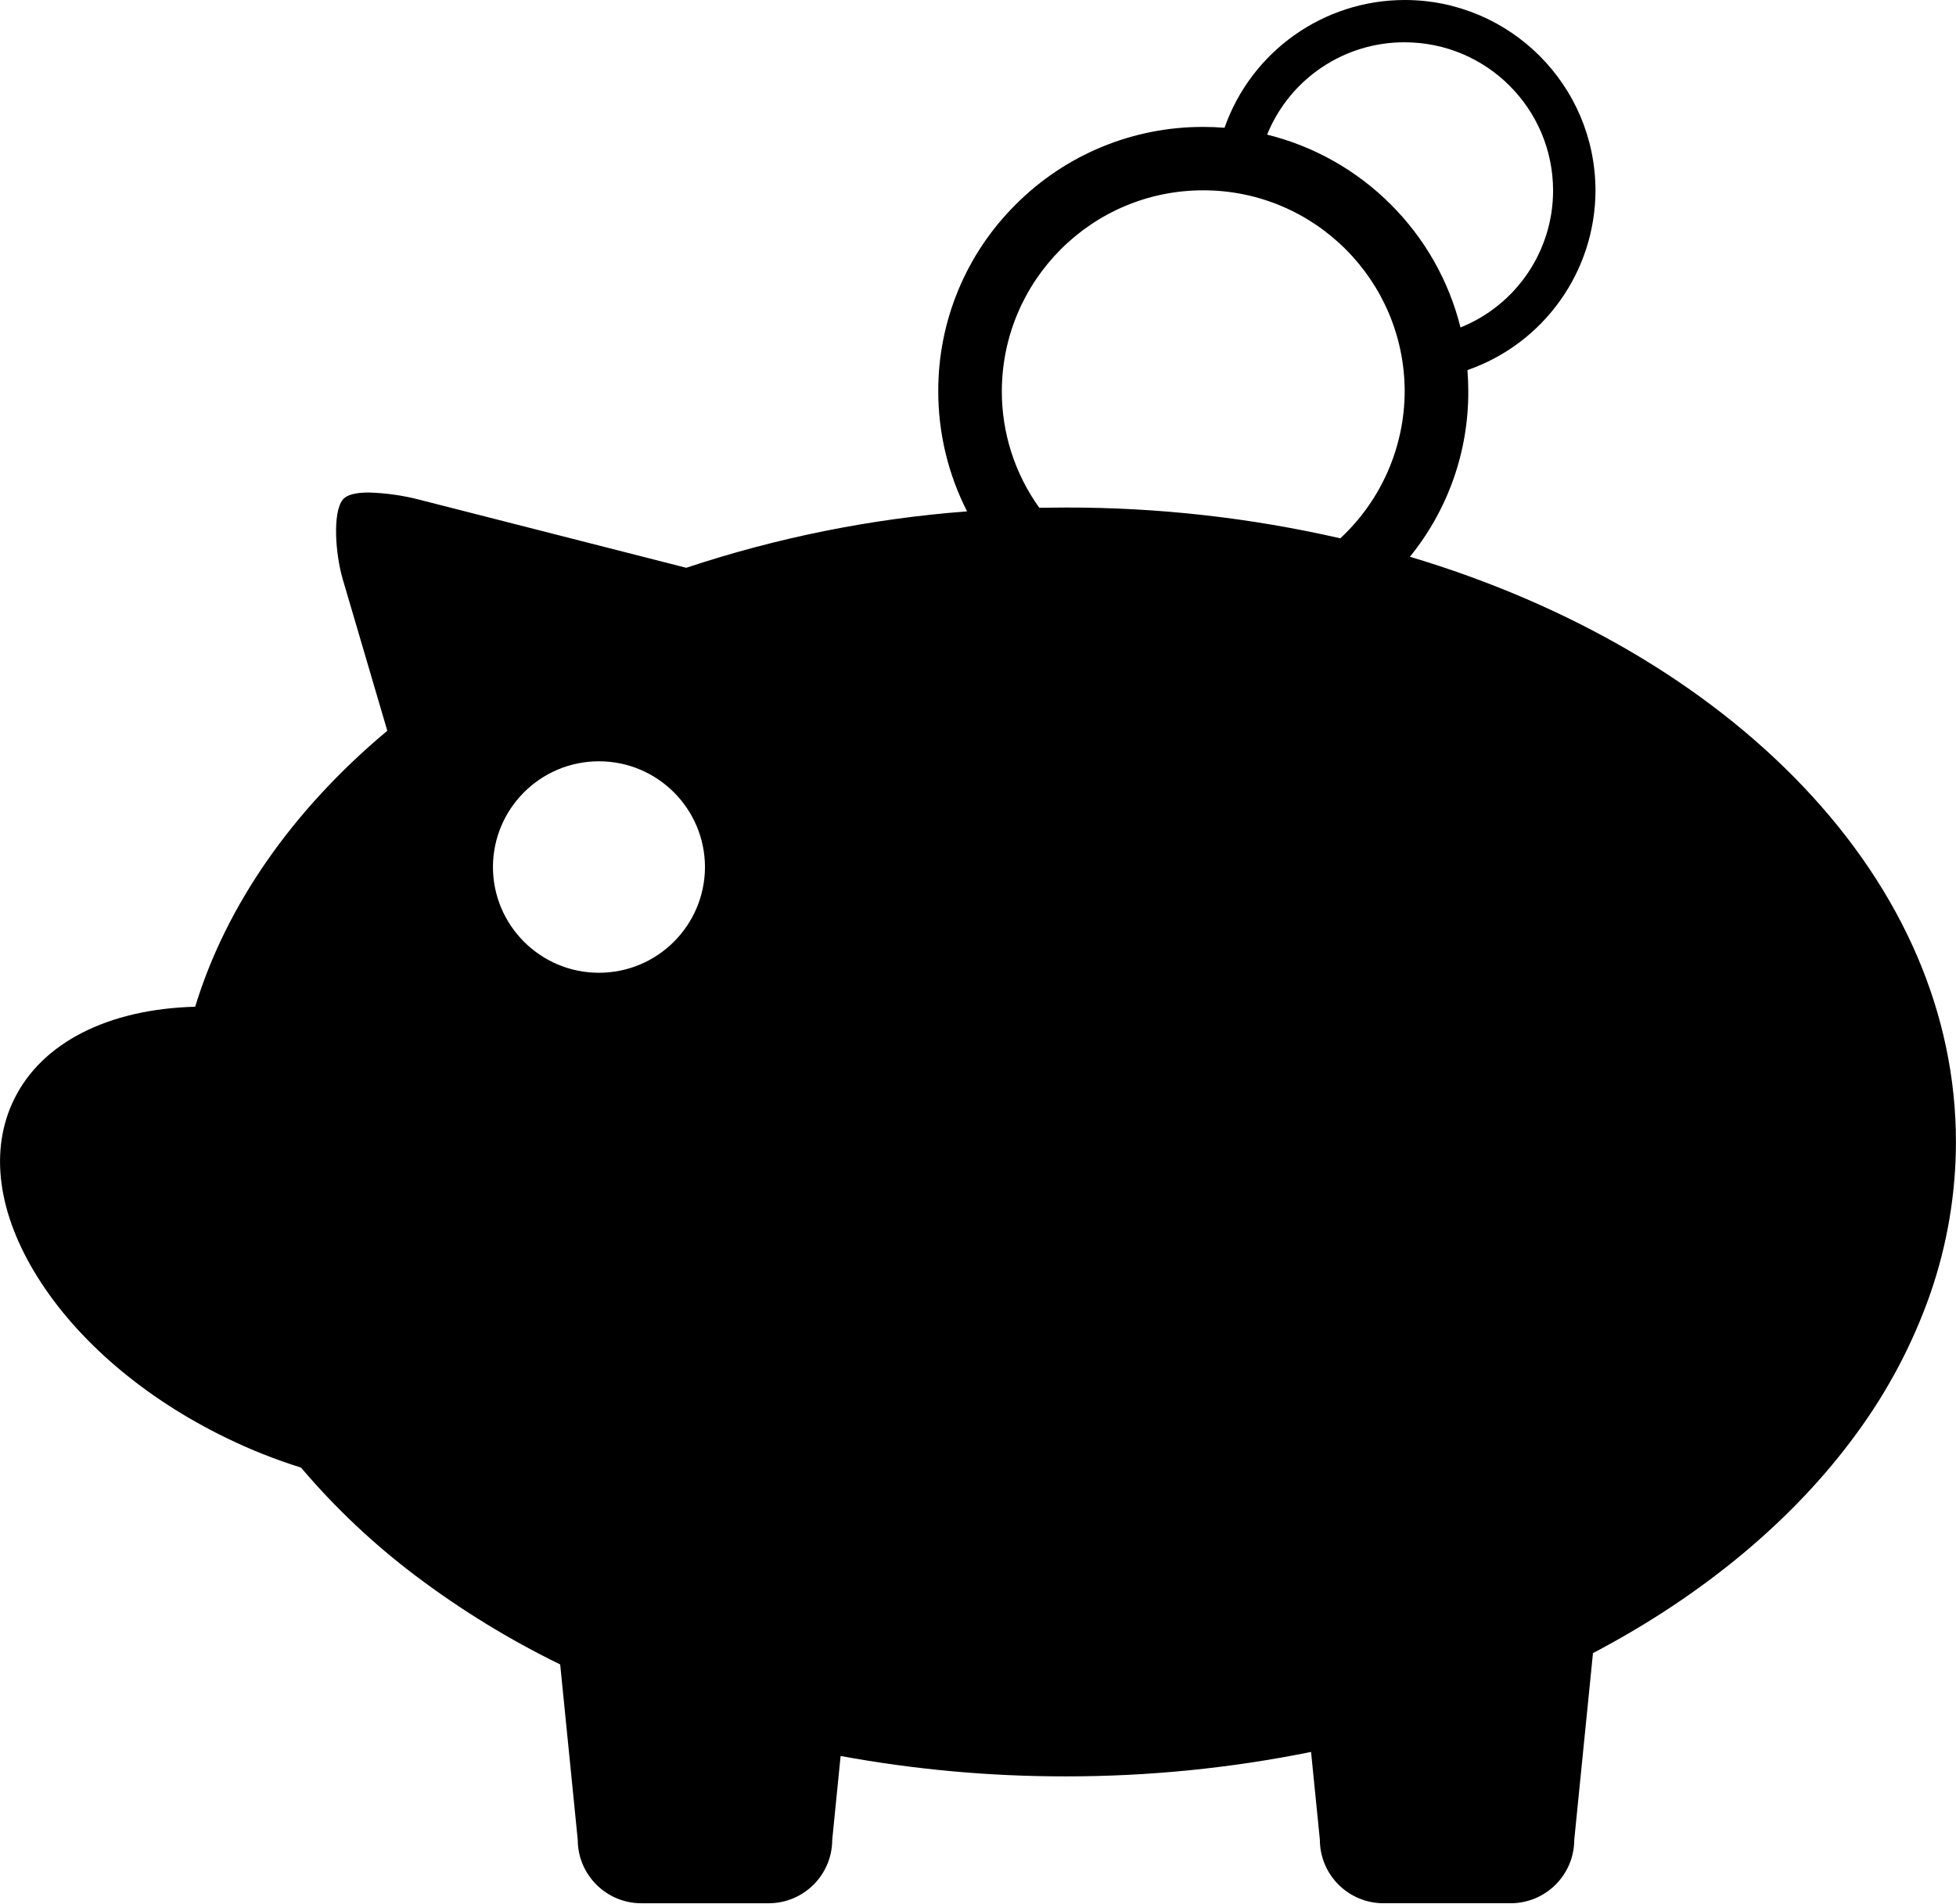
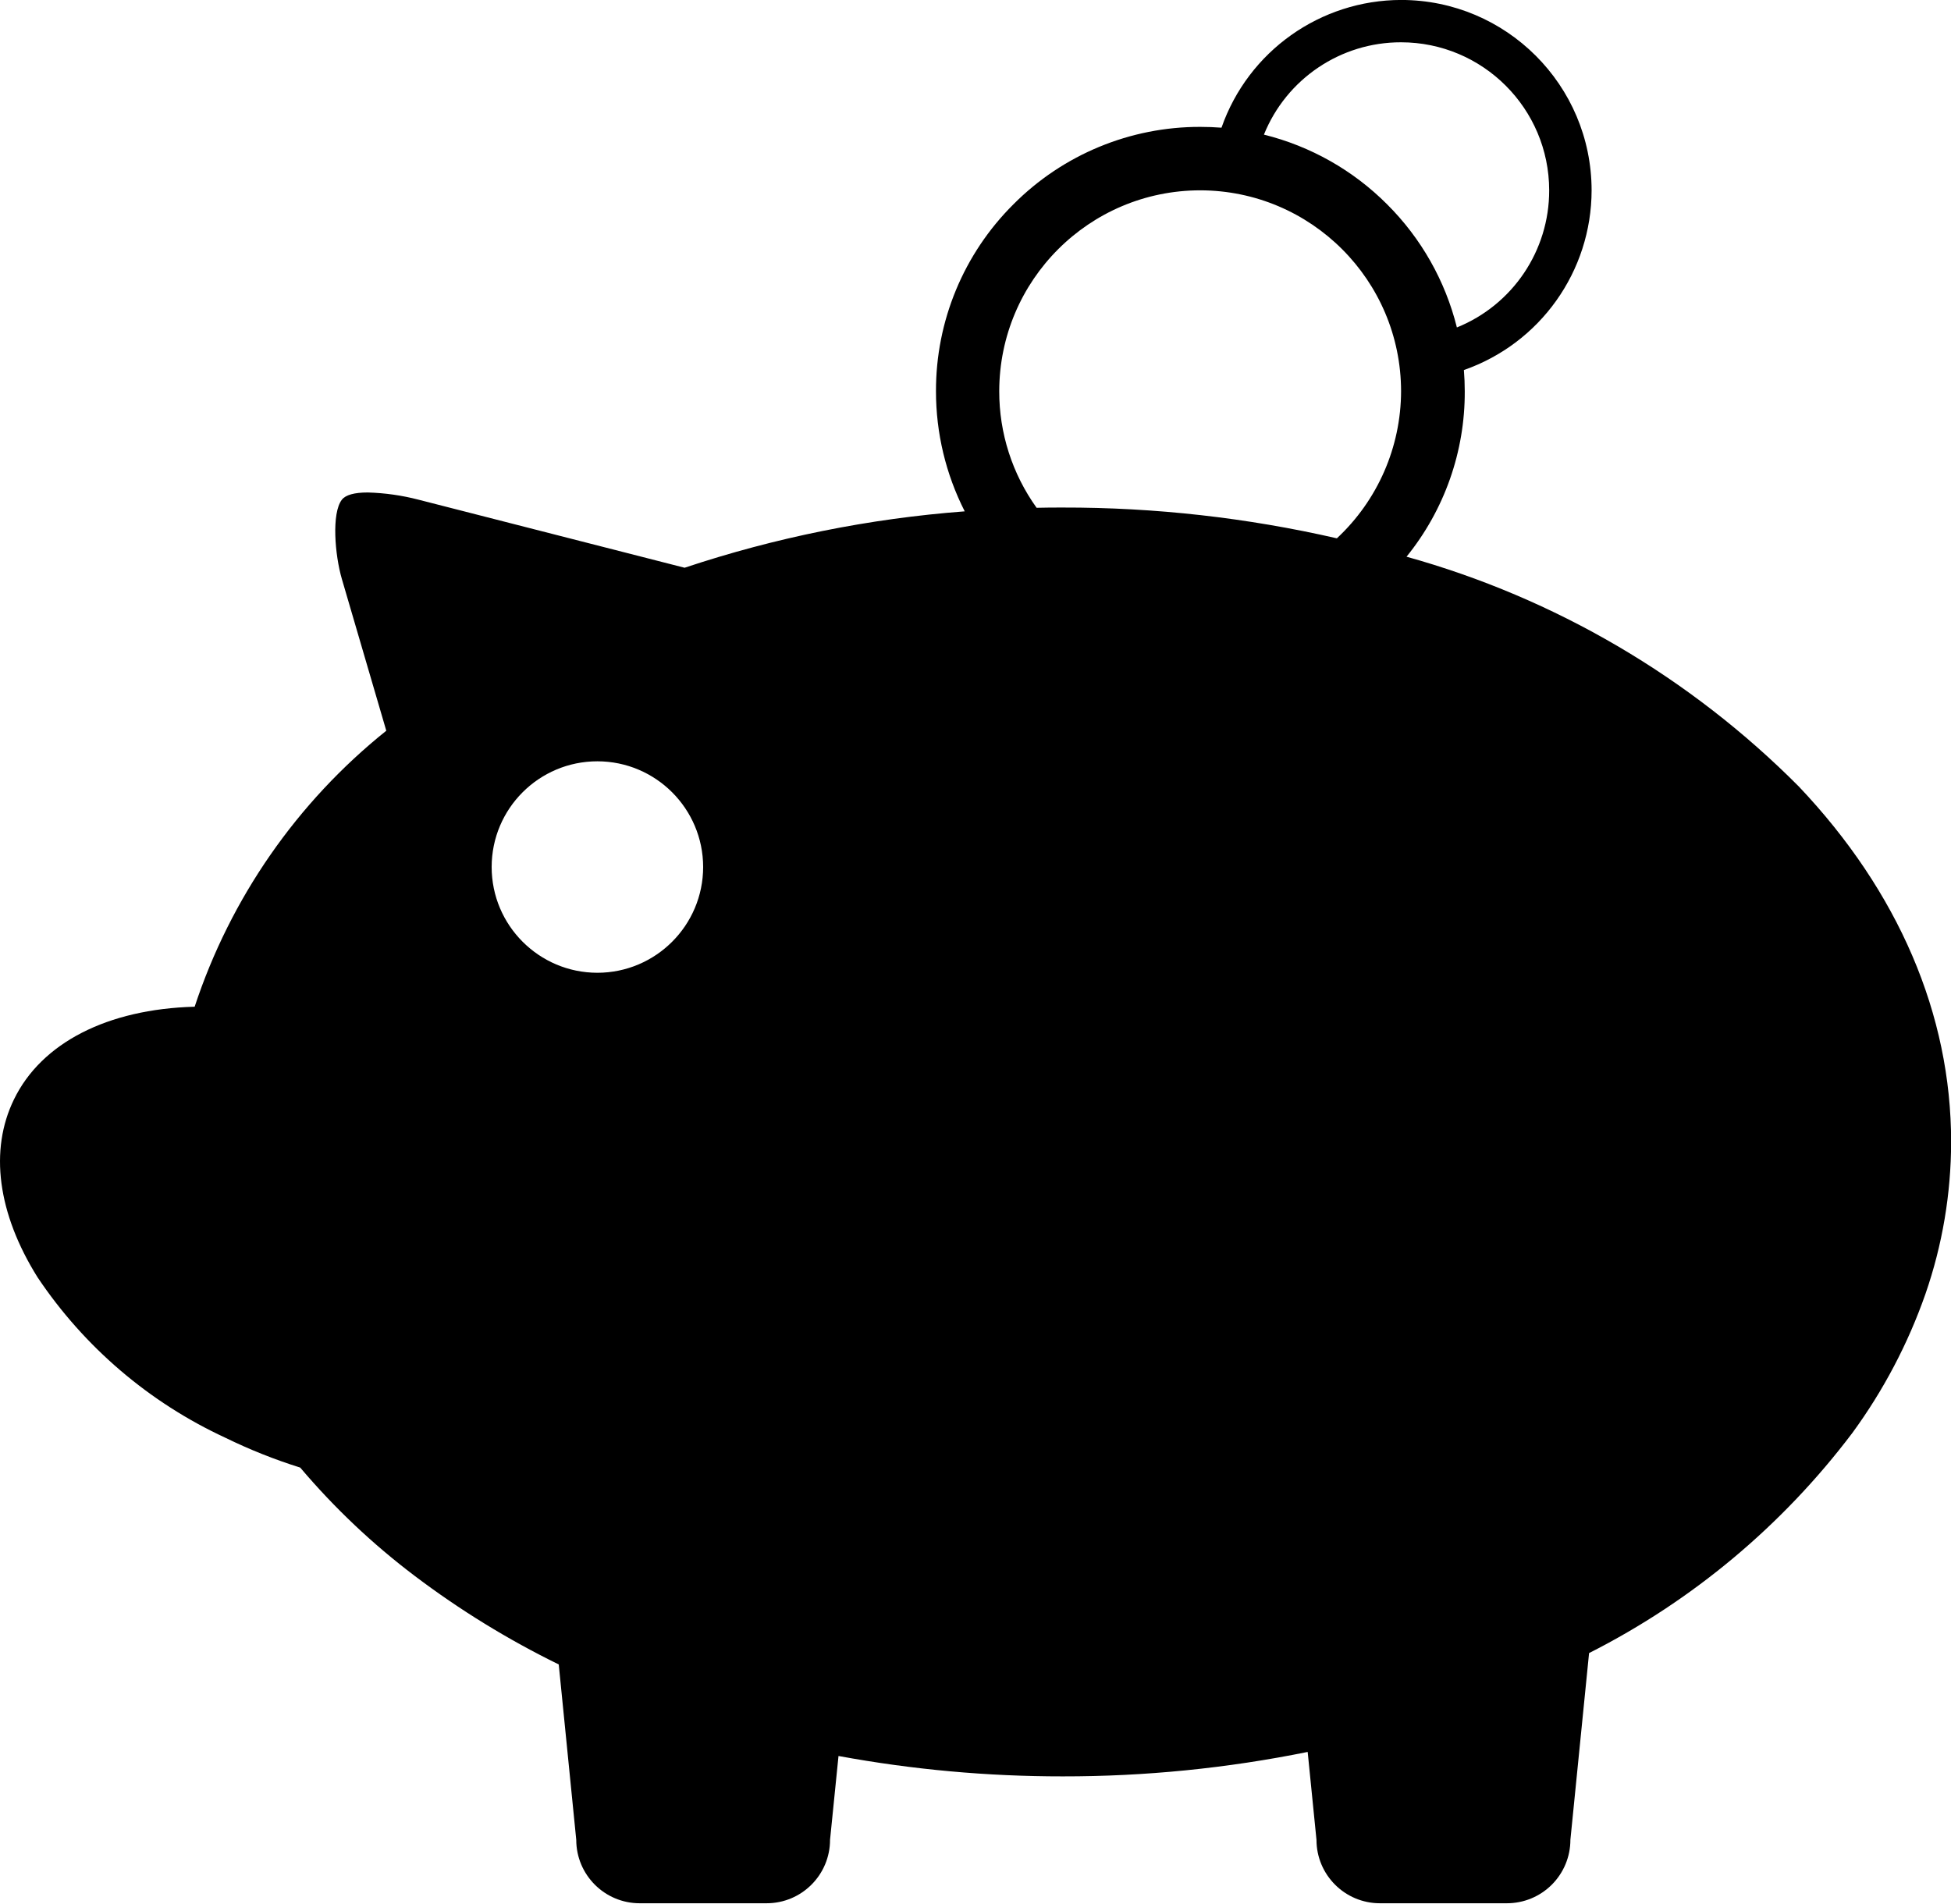
- <svg xmlns="http://www.w3.org/2000/svg" width="233.248" height="227" viewBox="0 0 233.248 227">
-   <path id="Subtraction_10" data-name="Subtraction 10" d="M-4182.855-2086h-15.169a7.585,7.585,0,0,1-7.587-7.565l-1.051-10.482a146.8,146.8,0,0,1-29.29,2.915,147.612,147.612,0,0,1-26.809-2.431l-1,10a7.586,7.586,0,0,1-7.589,7.565h-15.17a7.585,7.585,0,0,1-7.587-7.565l-2.094-20.917a105.322,105.322,0,0,1-17.208-10.554,85.156,85.156,0,0,1-13.7-12.927,63.761,63.761,0,0,1-8.943-3.556c-9.714-4.725-17.692-11.525-22.464-19.148s-5.772-15.155-2.812-21.21c3.3-6.744,11.169-10.772,21.6-11.052,3.681-12.081,11.6-23.463,22.911-32.916l-5.319-18.092c-.843-2.872-1.249-7.861,0-9.462.445-.572,1.486-.861,3.1-.861a27.162,27.162,0,0,1,6.059.861l31.807,8.117a139.438,139.438,0,0,1,33.49-6.728,31.519,31.519,0,0,1-3.437-14.329,31.279,31.279,0,0,1,9.259-22.292,31.445,31.445,0,0,1,22.346-9.233c.844,0,1.7.033,2.533.1A22.785,22.785,0,0,1-4195.5-2313a22.754,22.754,0,0,1,22.756,22.7,22.74,22.74,0,0,1-15.269,21.44c.067.846.1,1.7.1,2.522a31.073,31.073,0,0,1-6.961,19.741c19.054,5.7,35.273,15.181,46.9,27.411,11.915,12.532,18.213,27.189,18.213,42.387a55.436,55.436,0,0,1-3.072,18.14,63.624,63.624,0,0,1-8.725,16.555c-7.469,10.3-18.356,19.38-31.486,26.27l-2.232,22.269A7.585,7.585,0,0,1-4182.855-2086Zm-108.725-136.2a12.639,12.639,0,0,0-12.64,12.61,12.64,12.64,0,0,0,12.64,12.612,12.644,12.644,0,0,0,12.645-12.612A12.643,12.643,0,0,0-4291.581-2222.2Zm55.627-30.267a145.825,145.825,0,0,1,32.78,3.672,24.023,24.023,0,0,0,7.677-17.544,24.019,24.019,0,0,0-24.021-23.962,24.017,24.017,0,0,0-24.019,23.962,23.73,23.73,0,0,0,4.467,13.9C-4237.97-2252.456-4236.921-2252.466-4235.953-2252.466Zm40.452-55.489a17.651,17.651,0,0,0-16.4,11.012,31.542,31.542,0,0,1,14.727,8.311,31.435,31.435,0,0,1,8.333,14.688A17.606,17.606,0,0,0-4177.8-2290.3,17.7,17.7,0,0,0-4195.5-2307.955Z" transform="translate(4363.002 2313)" />
+ <svg xmlns="http://www.w3.org/2000/svg" width="92.249" height="90" viewBox="0 0 92.249 90">
+   <path id="piggy-bank" data-name="Subtraction 4" d="M-4291.756-2223h-6a3,3,0,0,1-3-3l-.416-4.156a57.922,57.922,0,0,1-11.584,1.156,58.247,58.247,0,0,1-10.6-.964l-.4,3.964a3,3,0,0,1-3,3h-6a3,3,0,0,1-3-3l-.828-8.293a41.62,41.62,0,0,1-6.806-4.184,33.72,33.72,0,0,1-5.418-5.125,25.185,25.185,0,0,1-3.537-1.41,21.6,21.6,0,0,1-8.885-7.592c-1.888-3.022-2.283-6.009-1.112-8.409,1.3-2.674,4.417-4.271,8.543-4.382a27.923,27.923,0,0,1,9.061-13.051l-2.1-7.173c-.333-1.139-.494-3.117,0-3.751.176-.227.588-.342,1.225-.342a10.722,10.722,0,0,1,2.4.341l12.58,3.218a55.025,55.025,0,0,1,13.245-2.667,12.519,12.519,0,0,1-1.359-5.681,12.415,12.415,0,0,1,3.662-8.838,12.421,12.421,0,0,1,8.838-3.661c.333,0,.67.013,1,.038a9.014,9.014,0,0,1,8.5-6.04,9.01,9.01,0,0,1,9,9,9.014,9.014,0,0,1-6.039,8.5c.027.335.041.672.041,1a12.339,12.339,0,0,1-2.753,7.827,42.064,42.064,0,0,1,18.55,10.868c4.712,4.969,7.2,10.78,7.2,16.805a22.036,22.036,0,0,1-1.215,7.192,25.262,25.262,0,0,1-3.451,6.564,35.953,35.953,0,0,1-12.453,10.416l-.883,8.829A3,3,0,0,1-4291.756-2223Zm-43-54a5,5,0,0,0-5,5,5.005,5.005,0,0,0,5,5,5.007,5.007,0,0,0,5-5A5.006,5.006,0,0,0-4334.756-2277Zm22-12a57.549,57.549,0,0,1,12.964,1.456,9.535,9.535,0,0,0,3.036-6.956,9.511,9.511,0,0,0-9.5-9.5,9.511,9.511,0,0,0-9.5,9.5,9.426,9.426,0,0,0,1.767,5.512C-4313.554-2289-4313.139-2289-4312.756-2289Zm16-22a6.98,6.98,0,0,0-6.485,4.366,12.466,12.466,0,0,1,5.824,3.295,12.473,12.473,0,0,1,3.3,5.823,6.981,6.981,0,0,0,4.364-6.485A7.008,7.008,0,0,0-4296.757-2311Z" transform="translate(4363.003 2313)" />
</svg>
